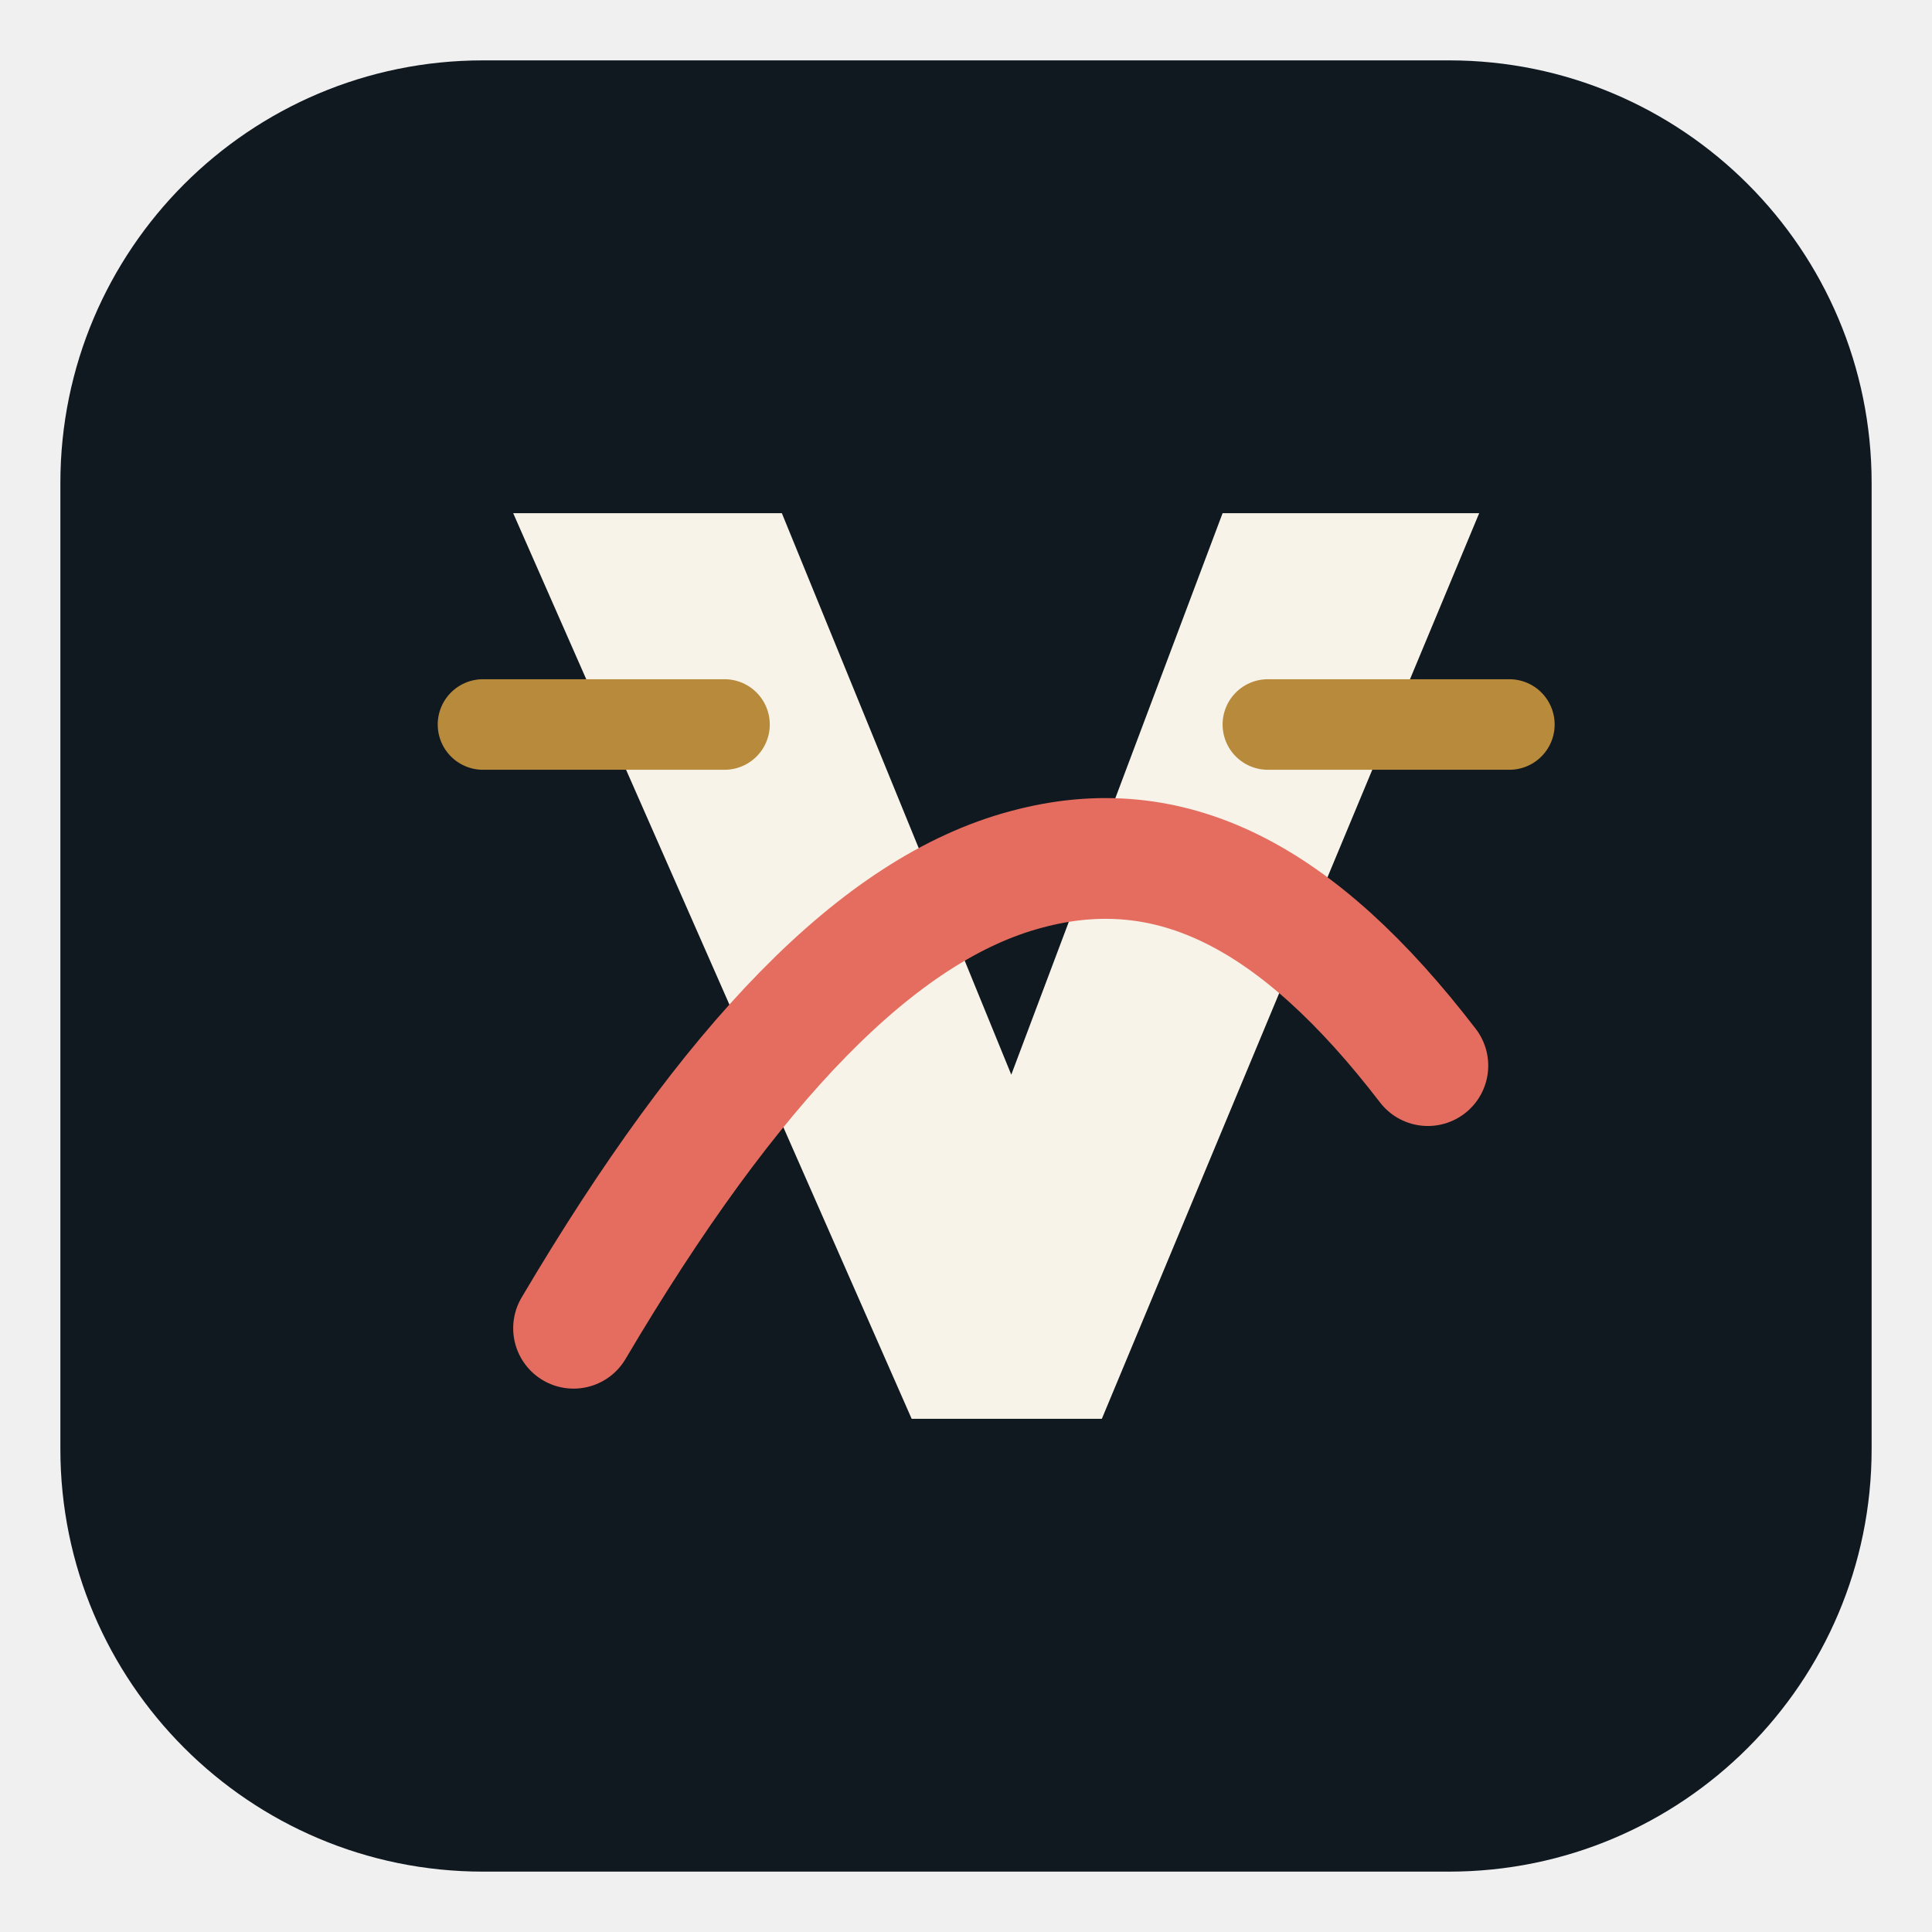
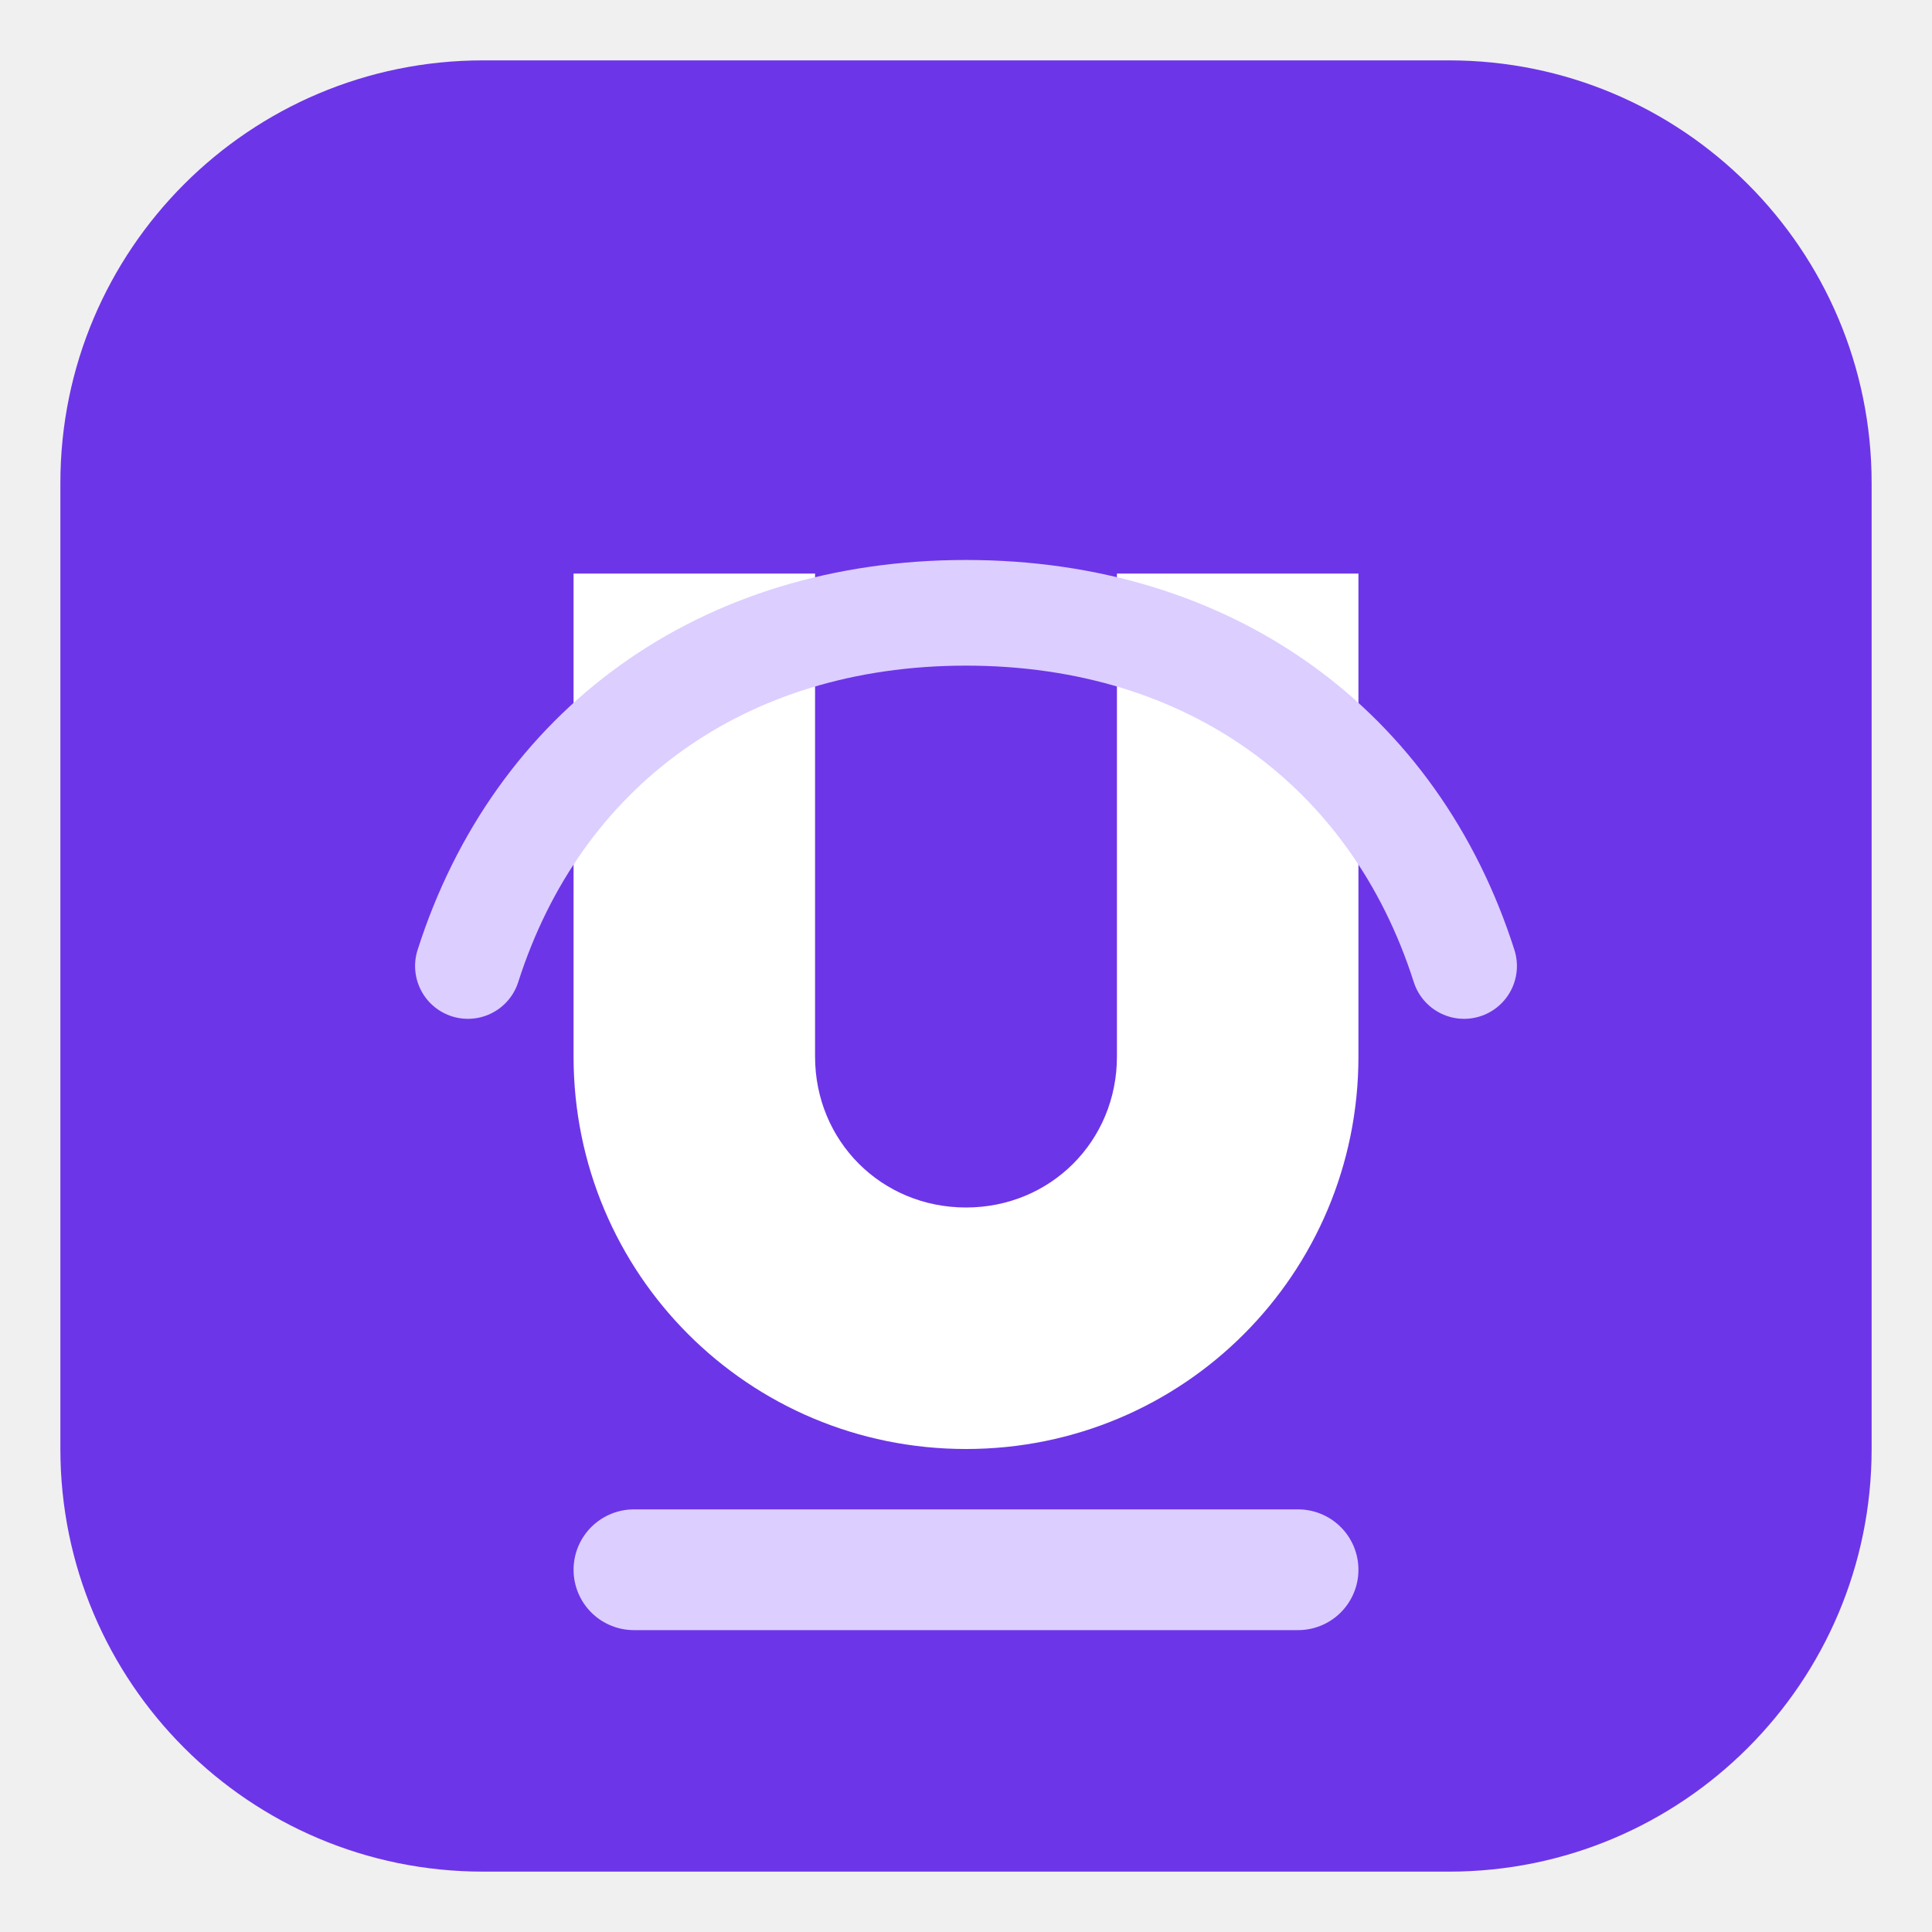
<svg xmlns="http://www.w3.org/2000/svg" width="64" height="64" viewBox="0 0 64 64" fill="none">
-   <rect x="2" y="2" width="60" height="60" rx="14" fill="#101820" />
-   <path d="M17 17L30.2 47H36.5L49 17H40.5L33.5 35.6L25.9 17H17Z" fill="#F8F3E8" />
-   <path d="M19 44C24.2 35.2 29.1 30.1 34 28.8C38.8 27.5 43 29.7 47.3 35.3" stroke="#E46D5F" stroke-width="4" stroke-linecap="round" />
-   <path d="M16 24H24M42 24H50" stroke="#B88A3B" stroke-width="3" stroke-linecap="round" />
+   <rect x="2" y="2" width="60" height="60" rx="14" fill="#6D35E8" />
+   <path d="M19 19V35C19 42.2 24.8 48 32 48C39.2 48 45 42.2 45 35V19H37V35C37 37.8 34.8 40 32 40C29.2 40 27 37.8 27 35V19H19Z" fill="white" />
+   <path d="M15.5 32C17.8 24.8 23.9 20.3 32 20.3C40.1 20.3 46.2 24.8 48.5 32" stroke="#DCCEFF" stroke-width="3.5" stroke-linecap="round" />
+   <path d="M21 52H43" stroke="#DCCEFF" stroke-width="4" stroke-linecap="round" />
</svg>
